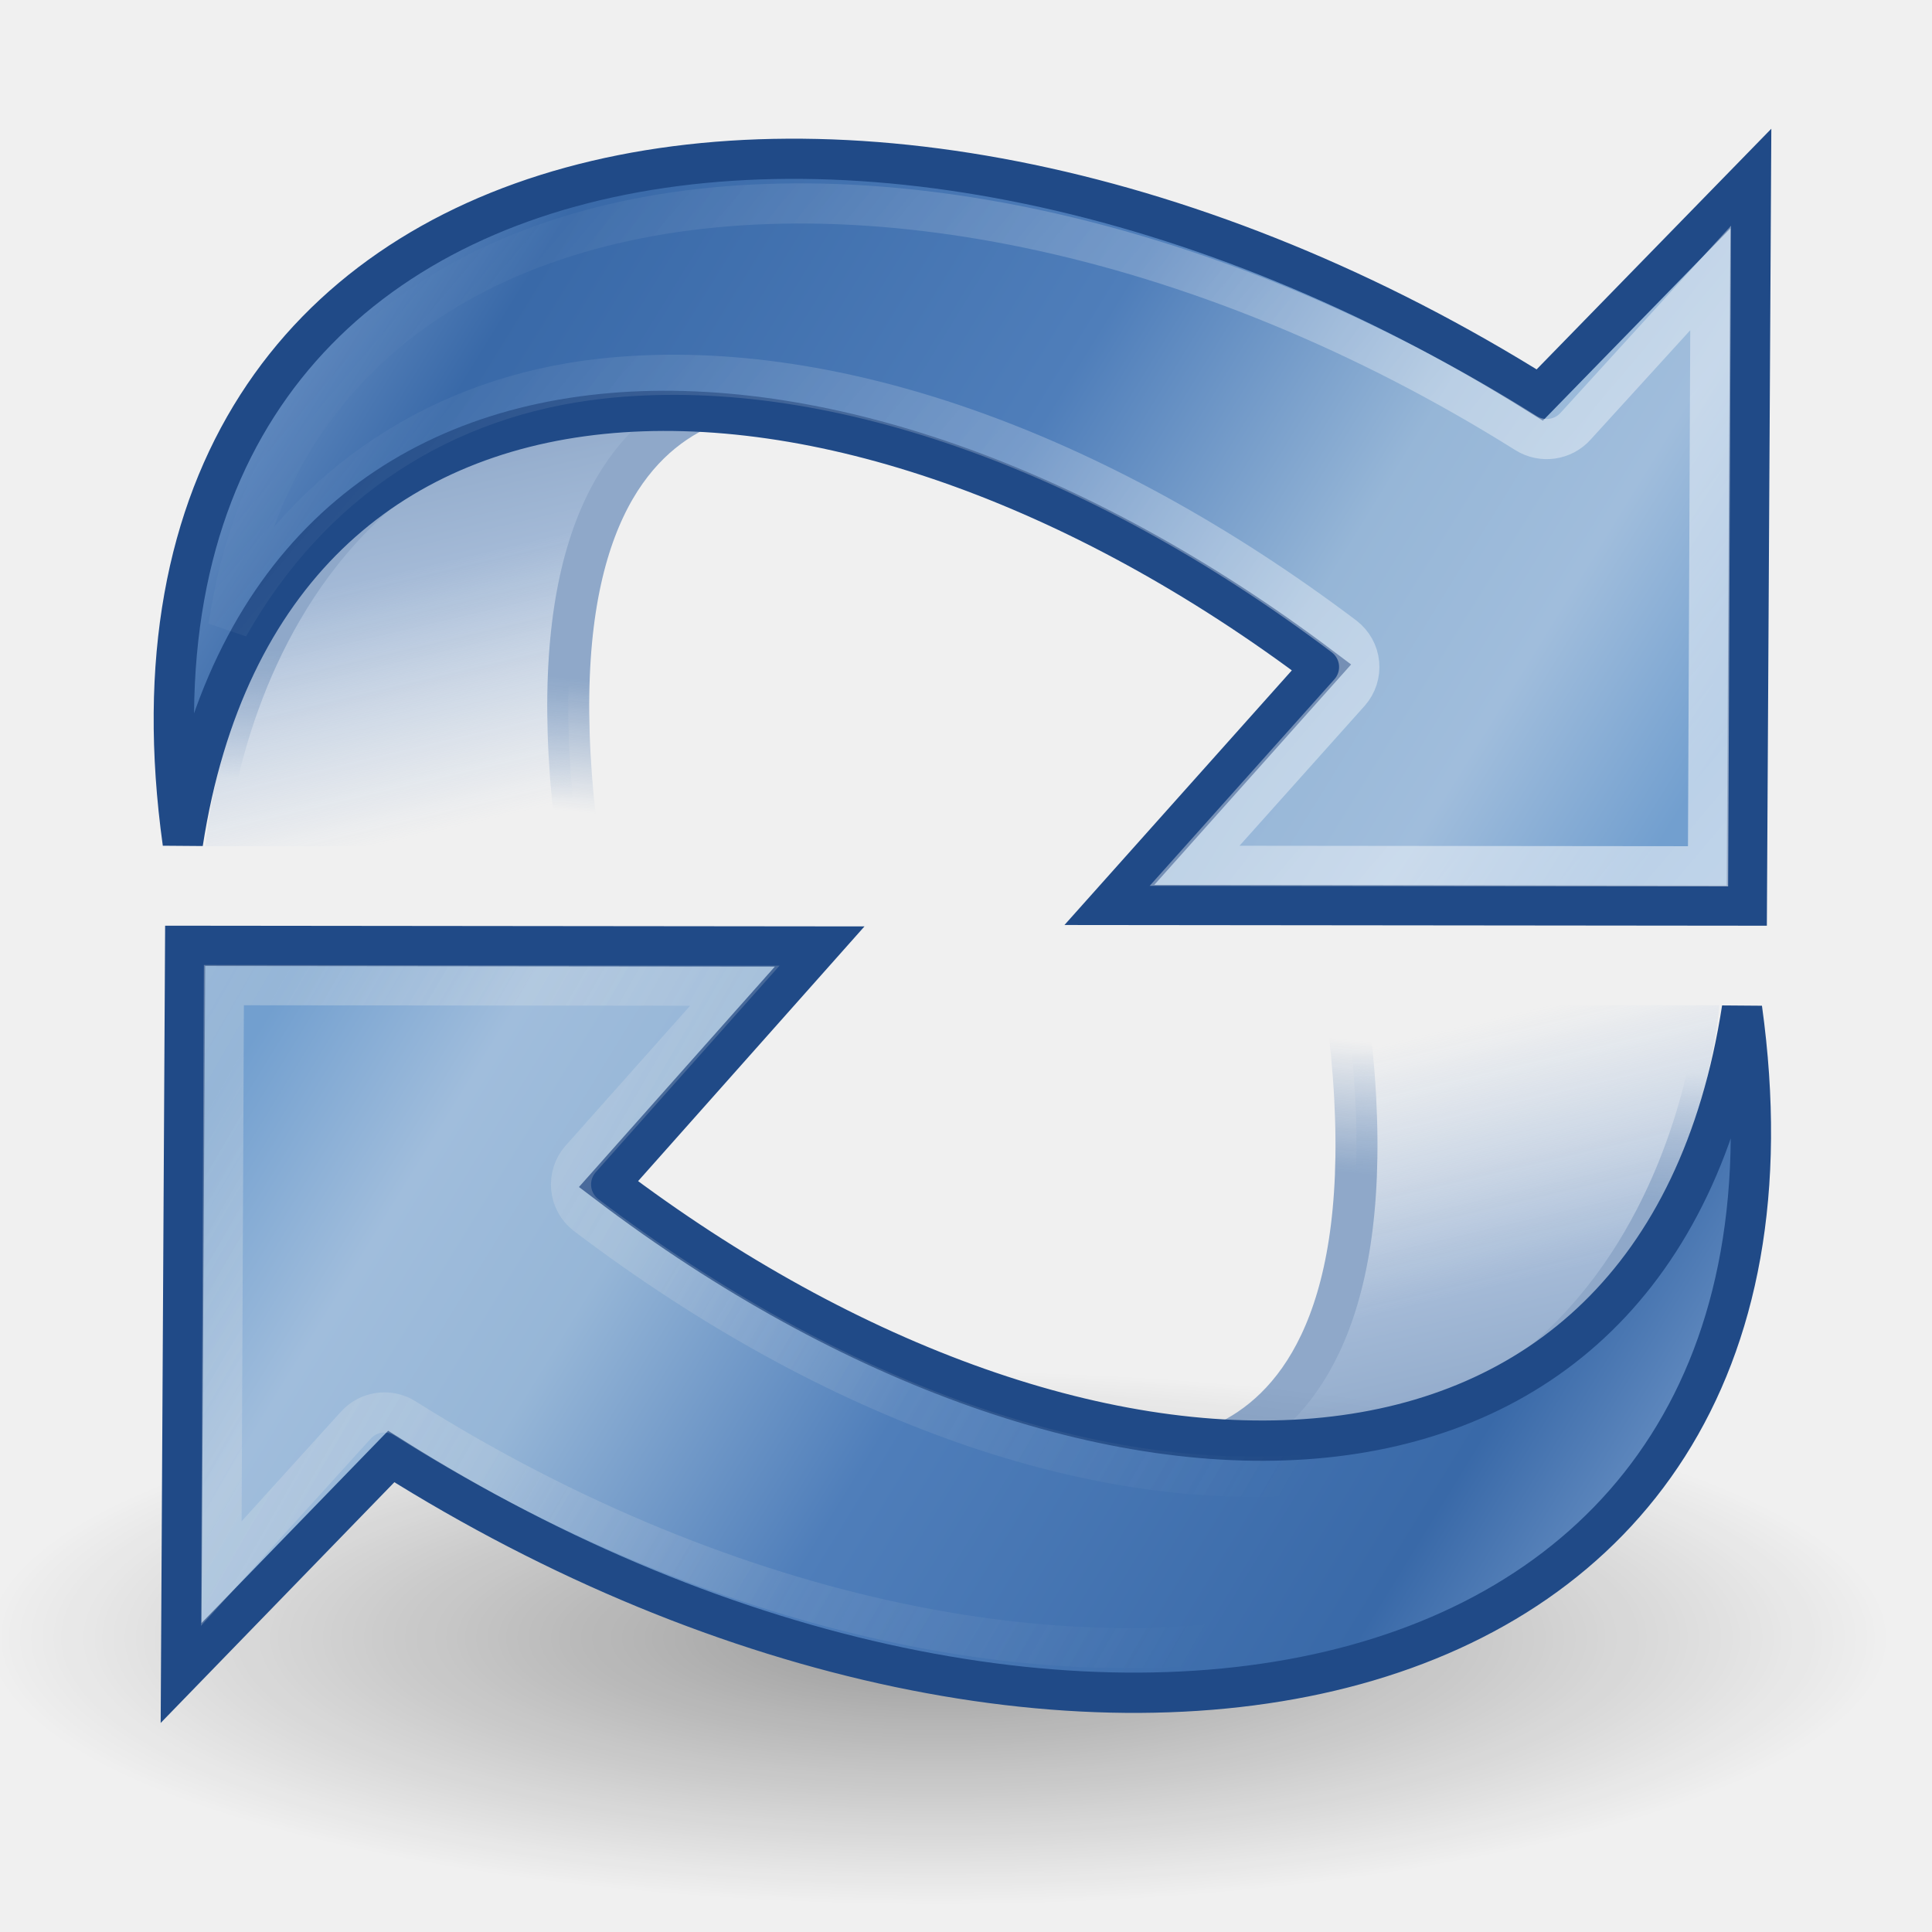
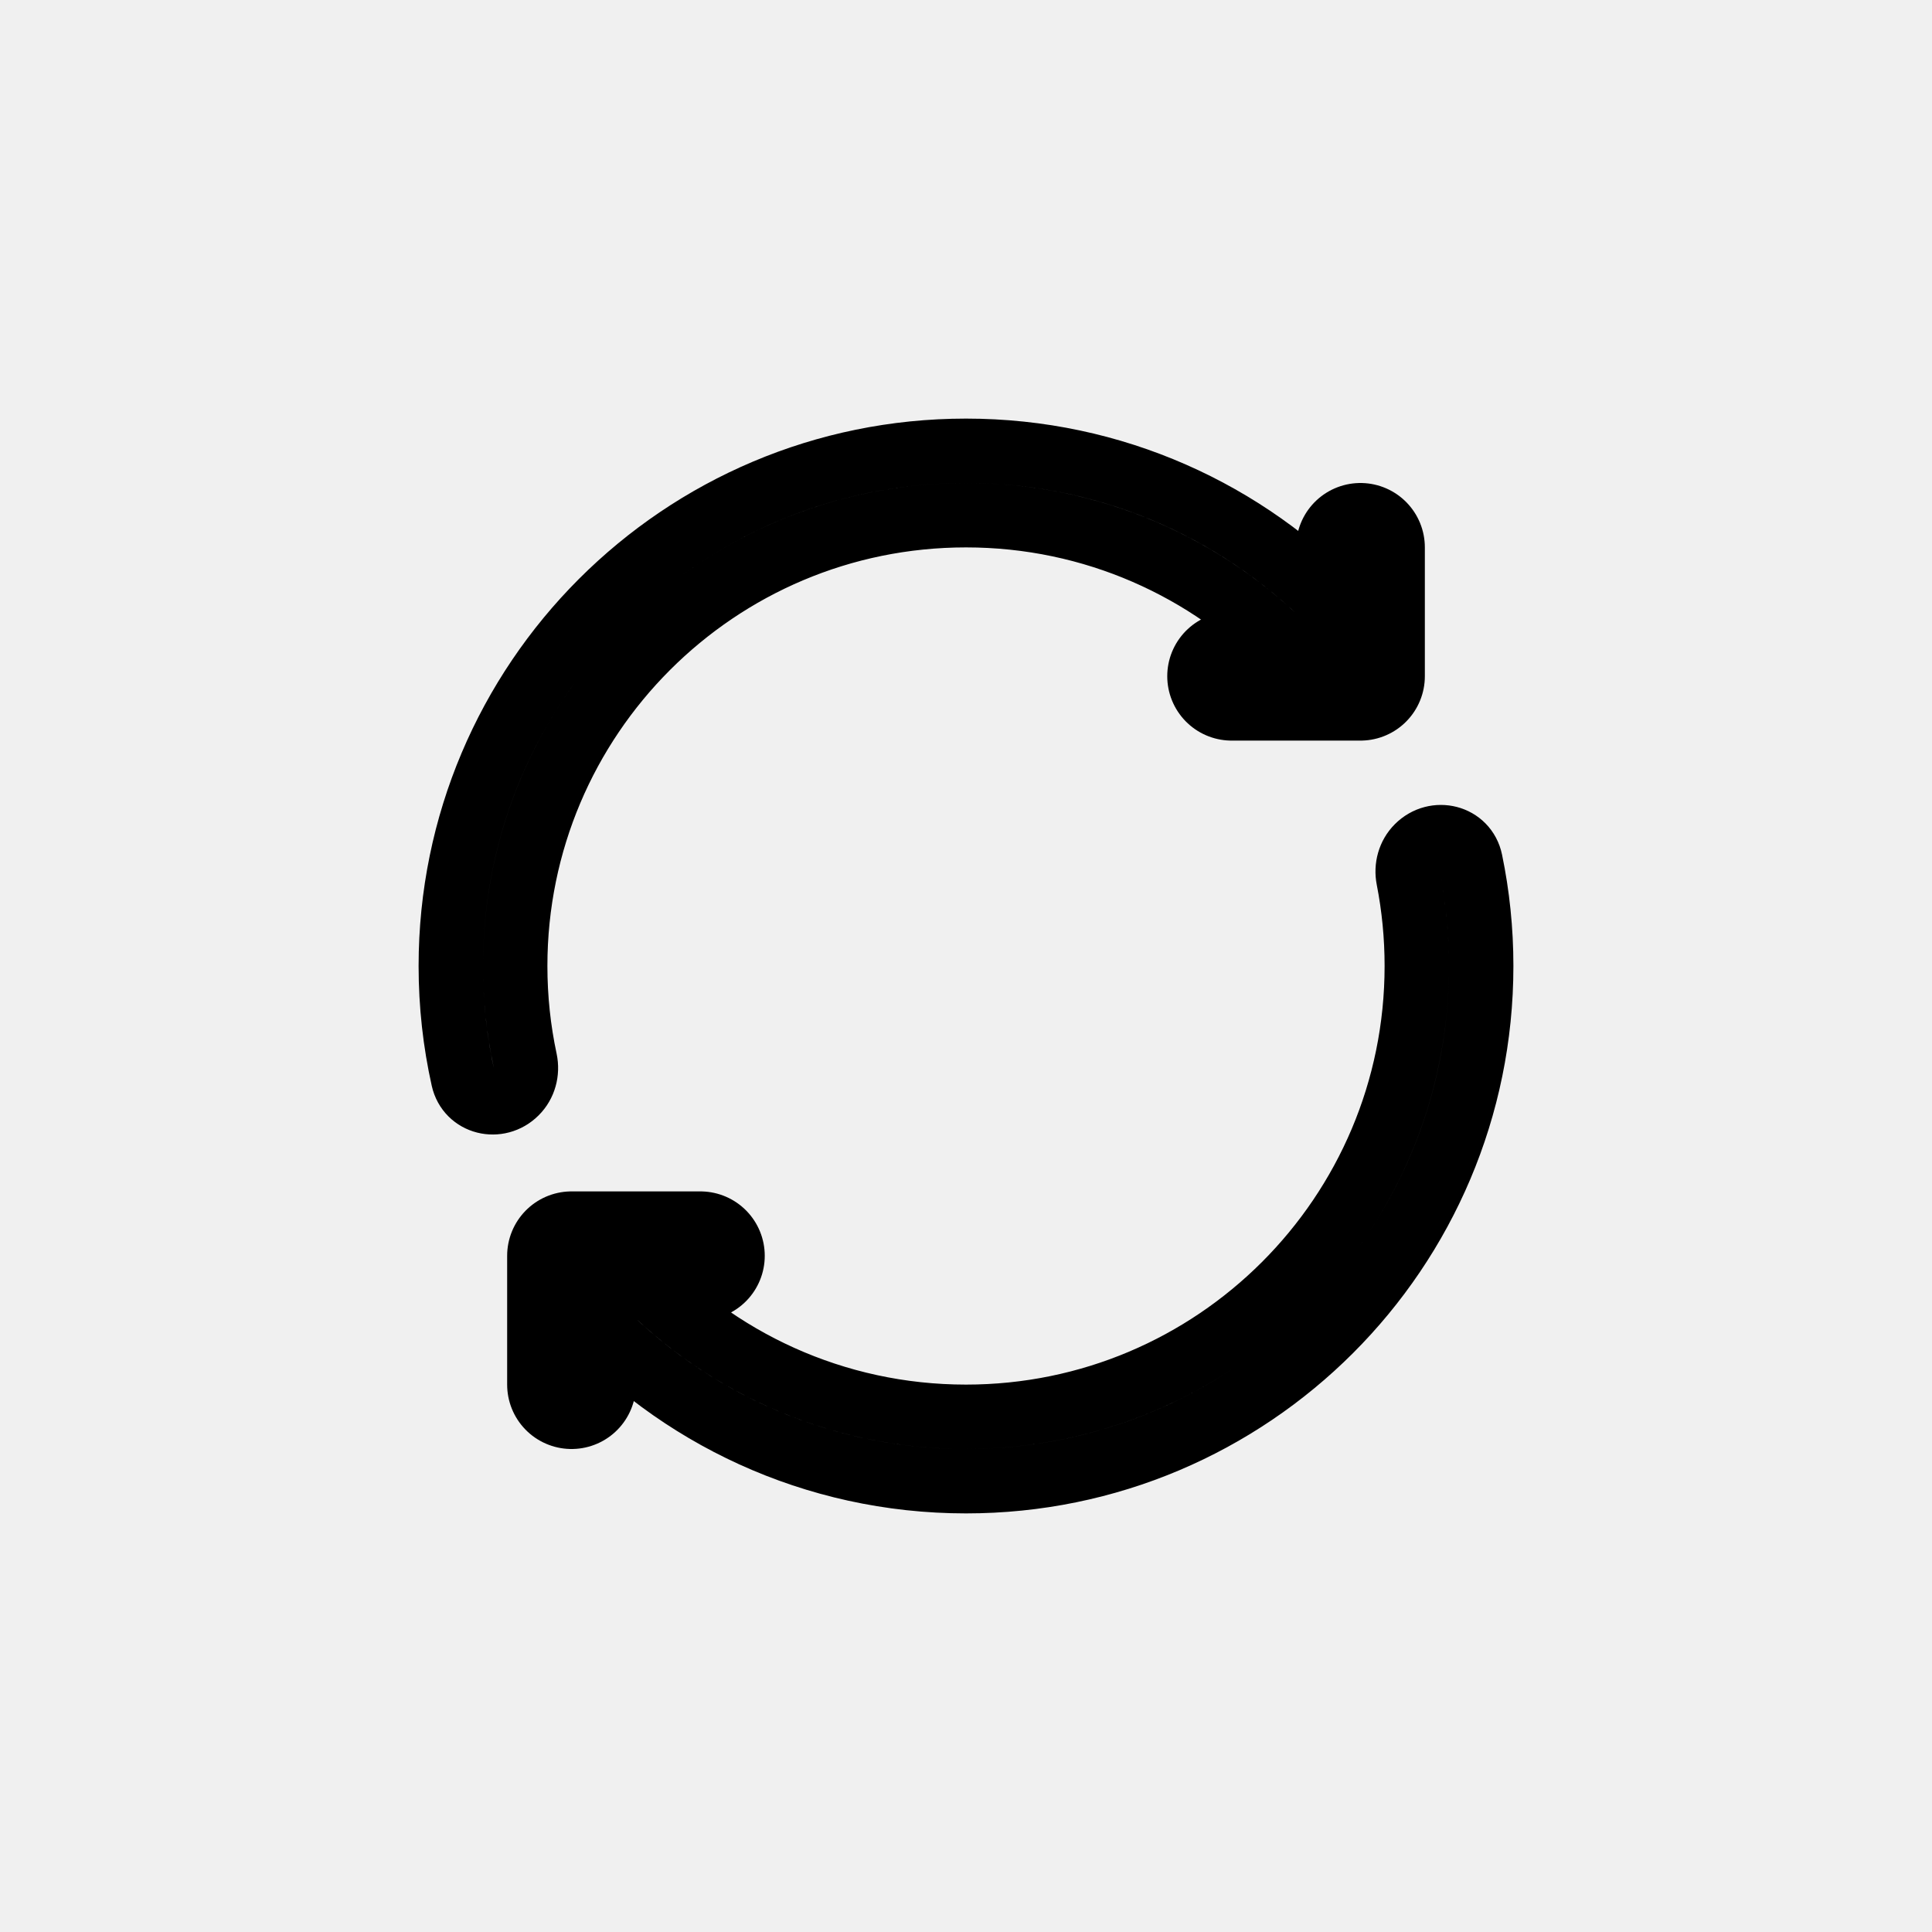
- <svg xmlns="http://www.w3.org/2000/svg" xmlns:xlink="http://www.w3.org/1999/xlink" width="512" height="512" viewBox="0 0 48 48" id="svg11300" version="1.0">
-   <defs id="defs3">
-     <linearGradient id="linearGradient5335">
-       <stop style="stop-color:#ffffff;stop-opacity:1;" offset="0" id="stop5337" />
-       <stop style="stop-color:#ffffff;stop-opacity:0;" offset="1" id="stop5339" />
-     </linearGradient>
-     <linearGradient id="linearGradient5313">
-       <stop id="stop5315" offset="0" style="stop-color:#99b8df;stop-opacity:1" />
-       <stop style="stop-color:#3969a8;stop-opacity:1;" offset="0.237" id="stop5333" />
-       <stop style="stop-color:#4f7eba;stop-opacity:1;" offset="0.547" id="stop5317" />
-       <stop id="stop5321" offset="0.746" style="stop-color:#96b6d7;stop-opacity:1" />
-       <stop style="stop-color:#a0bddc;stop-opacity:1" offset="0.873" id="stop5331" />
-       <stop id="stop5319" offset="1" style="stop-color:#729fcf;stop-opacity:1;" />
-     </linearGradient>
-     <linearGradient id="linearGradient8152">
-       <stop style="stop-color:#3465a4;stop-opacity:1;" offset="0" id="stop8154" />
-       <stop id="stop3174" offset="0.5" style="stop-color:#4f7eba;stop-opacity:1;" />
-       <stop style="stop-color:#729fcf;stop-opacity:1;" offset="1" id="stop8156" />
-     </linearGradient>
-     <linearGradient id="linearGradient3207">
-       <stop style="stop-color:#eeeeec;stop-opacity:0.471;" offset="0" id="stop3209" />
-       <stop style="stop-color:#eeeeec;stop-opacity:0;" offset="1" id="stop3211" />
-     </linearGradient>
-     <linearGradient id="linearGradient2847">
-       <stop style="stop-color:#3465a4;stop-opacity:1;" offset="0" id="stop2849" />
-       <stop style="stop-color:#3465a4;stop-opacity:0;" offset="1" id="stop2851" />
-     </linearGradient>
-     <linearGradient id="linearGradient2831">
-       <stop style="stop-color:#3465a4;stop-opacity:1;" offset="0" id="stop2833" />
-       <stop id="stop2855" offset="0.333" style="stop-color:#5b86be;stop-opacity:1;" />
-       <stop style="stop-color:#83a8d8;stop-opacity:0;" offset="1" id="stop2835" />
-     </linearGradient>
-     <linearGradient id="linearGradient8662">
-       <stop style="stop-color:#000000;stop-opacity:1;" offset="0" id="stop8664" />
-       <stop style="stop-color:#000000;stop-opacity:0;" offset="1" id="stop8666" />
-     </linearGradient>
-     <linearGradient xlink:href="#linearGradient2831" id="linearGradient1486" gradientUnits="userSpaceOnUse" gradientTransform="matrix(1.081866,0,0,1.116685,-0.8207482,-1.862243)" x1="13.479" y1="10.612" x2="15.419" y2="19.115" />
-     <linearGradient xlink:href="#linearGradient2847" id="linearGradient1488" gradientUnits="userSpaceOnUse" gradientTransform="matrix(-1.081866,0,0,-1.116685,50.09459,49.64485)" x1="37.128" y1="29.73" x2="37.403" y2="26.801" />
-     <radialGradient xlink:href="#linearGradient8662" id="radialGradient1503" gradientUnits="userSpaceOnUse" gradientTransform="matrix(1,0,0,0.536723,0,16.87306)" cx="24.837" cy="36.421" fx="24.837" fy="36.421" r="15.645" />
-     <linearGradient xlink:href="#linearGradient8152" id="linearGradient8158" x1="49.412" y1="37.904" x2="11.881" y2="19.776" gradientUnits="userSpaceOnUse" />
-     <linearGradient xlink:href="#linearGradient2831" id="linearGradient8170" gradientUnits="userSpaceOnUse" gradientTransform="matrix(-1.081866,0,0,-1.116685,48.63985,47.86224)" x1="13.479" y1="10.612" x2="15.419" y2="19.115" />
-     <linearGradient xlink:href="#linearGradient2847" id="linearGradient8172" gradientUnits="userSpaceOnUse" gradientTransform="matrix(1.081866,0,0,1.116685,-2.275485,-3.644854)" x1="37.128" y1="29.73" x2="37.403" y2="26.801" />
-     <linearGradient xlink:href="#linearGradient8152" id="linearGradient8174" gradientUnits="userSpaceOnUse" x1="49.412" y1="37.904" x2="11.881" y2="19.776" />
-     <linearGradient xlink:href="#linearGradient3207" id="linearGradient8178" gradientUnits="userSpaceOnUse" x1="5.893" y1="20.541" x2="45.199" y2="27.721" />
-     <linearGradient xlink:href="#linearGradient5313" id="linearGradient8180" gradientUnits="userSpaceOnUse" x1="61.573" y1="28.05" x2="10.969" y2="20.334" />
-     <linearGradient xlink:href="#linearGradient5335" id="linearGradient5341" x1="8.688" y1="25.266" x2="52.123" y2="25.266" gradientUnits="userSpaceOnUse" />
-   </defs>
-   <g id="layer1">
-     <path transform="matrix(-1.514648,0,0,-0.7917058,60.92324,69.52841)" d="M 40.482 36.421 A 15.645 8.397 0 1 1  9.192,36.421 A 15.645 8.397 0 1 1  40.482 36.421 z" id="path8660" style="opacity:0.361;color:#000000;fill:url(#radialGradient1503);fill-opacity:1;fill-rule:evenodd;stroke:none;stroke-width:1;stroke-linecap:butt;stroke-linejoin:miter;marker:none;marker-start:none;marker-mid:none;marker-end:none;stroke-miterlimit:10;stroke-dasharray:none;stroke-dashoffset:0;stroke-opacity:1;visibility:visible;display:inline;overflow:visible" />
-     <path style="color:#000000;fill:url(#linearGradient1486);fill-opacity:1;fill-rule:nonzero;stroke:url(#linearGradient1488);stroke-width:1.043;stroke-linecap:butt;stroke-linejoin:miter;marker:none;marker-start:none;marker-mid:none;marker-end:none;stroke-miterlimit:4;stroke-dasharray:none;stroke-dashoffset:0;stroke-opacity:1;visibility:visible;display:block;overflow:visible;opacity:0.518" d="M 20.478,9.771 C 20.478,9.771 12.633,7.944 14.368,21.024 L 5.103,21.024 C 5.103,21.024 6.009,7.538 20.478,9.771 z " id="path2865" />
-     <g id="g1878" transform="matrix(-0.6129282,-0.5154381,-0.5178496,0.610074,58.68616,13.91136)" style="fill:url(#linearGradient8158);fill-opacity:1;stroke:#204a87;stroke-width:1.249;stroke-miterlimit:4;stroke-dasharray:none;stroke-opacity:1">
-       <path id="path1880" d="M 45.862,50.274 C 62.924,34.963 47.15,15.93 22.761,12.514 L 22.114,3.152 L 7.614,20.51 L 22.703,33.232 C 22.703,33.232 22.455,23.347 22.455,23.347 C 41.29,24.34 54.776,35.675 45.862,50.274 z " style="opacity:1;color:#000000;fill:url(#linearGradient8180);fill-opacity:1;fill-rule:nonzero;stroke:#204a87;stroke-width:1.25;stroke-linecap:butt;stroke-linejoin:miter;marker:none;marker-start:none;marker-mid:none;marker-end:none;stroke-miterlimit:4;stroke-dasharray:none;stroke-dashoffset:0;stroke-opacity:1;visibility:visible;display:block;overflow:visible" />
-     </g>
-     <g style="fill:none;fill-opacity:1;stroke:url(#linearGradient5341);stroke-width:1.249;stroke-miterlimit:4;stroke-dasharray:none;stroke-opacity:1;opacity:0.548" transform="matrix(-0.612811,-0.5154406,-0.5177506,0.6100769,58.67563,13.91136)" id="g3185">
-       <path style="opacity:1;color:#000000;fill:none;fill-opacity:1;fill-rule:nonzero;stroke:url(#linearGradient5341);stroke-width:1.249;stroke-linecap:butt;stroke-linejoin:miter;marker:none;marker-start:none;marker-mid:none;marker-end:none;stroke-miterlimit:4;stroke-dasharray:none;stroke-dashoffset:0;stroke-opacity:1;visibility:visible;display:block;overflow:visible" id="path3189" d="M 21.062,6.312 L 9.312,20.344 L 21.469,30.594 C 21.397,27.755 21.281,23.375 21.281,23.375 C 21.275,23.044 21.406,22.726 21.643,22.495 C 21.879,22.264 22.201,22.142 22.531,22.156 C 32.17,22.668 40.441,25.773 45.281,30.875 C 48.676,34.454 50.102,39.132 49.125,44.219 C 50.368,42.206 51.108,40.195 51.375,38.219 C 51.87,34.554 50.857,30.947 48.562,27.594 C 43.974,20.888 34.237,15.362 22.312,13.688 C 21.732,13.606 21.296,13.117 21.281,12.531 L 21.062,6.312 z " transform="translate(1.0080026e-6,8.5223784e-7)" />
-     </g>
-     <g id="g2424" transform="matrix(0.190868,0.16126,0.16126,-0.190868,-0.719083,15.30613)" style="opacity:0.5;fill:none;fill-opacity:1;stroke:#ffffff;stroke-opacity:1" />
-     <path id="path8160" d="M 27.341,36.229 C 27.341,36.229 35.186,38.056 33.451,24.976 L 42.716,24.976 C 42.716,24.976 41.811,38.462 27.341,36.229 z " style="color:#000000;fill:url(#linearGradient8170);fill-opacity:1;fill-rule:nonzero;stroke:url(#linearGradient8172);stroke-width:1.043;stroke-linecap:butt;stroke-linejoin:miter;marker:none;marker-start:none;marker-mid:none;marker-end:none;stroke-miterlimit:4;stroke-dasharray:none;stroke-dashoffset:0;stroke-opacity:1;visibility:visible;display:block;overflow:visible;opacity:0.518" />
-     <g style="fill:url(#linearGradient8174);fill-opacity:1;stroke:#204a87;stroke-width:1.249;stroke-miterlimit:4;stroke-dasharray:none;stroke-opacity:1" transform="matrix(0.6101332,0.5154999,0.5154881,-0.6101471,-10.61802,32.08856)" id="g8162">
-       <path style="opacity:1;color:#000000;fill:url(#linearGradient8180);fill-opacity:1;fill-rule:nonzero;stroke:#204a87;stroke-width:1.253;stroke-linecap:butt;stroke-linejoin:miter;marker:none;marker-start:none;marker-mid:none;marker-end:none;stroke-miterlimit:4;stroke-dasharray:none;stroke-dashoffset:0;stroke-opacity:1;visibility:visible;display:block;overflow:visible;enable-background:accumulate" d="M 45.862,50.274 C 62.924,34.963 47.15,15.93 22.761,12.514 L 22.114,3.152 L 7.614,20.51 L 22.703,33.232 C 22.703,33.232 22.455,23.347 22.455,23.347 C 41.29,24.34 54.776,35.675 45.862,50.274 z " id="path8164" />
-     </g>
-     <g id="g8166" transform="matrix(0.6128107,0.5154406,0.5177504,-0.6100769,-10.85651,32.08863)" style="fill:none;fill-opacity:1;stroke:#204a87;stroke-width:1.249;stroke-miterlimit:4;stroke-dasharray:none;stroke-opacity:1">
-       <path transform="matrix(0.9972307,-2.4605589e-3,-2.4605593e-3,0.9980642,0.2457029,0.2077351)" d="M 21.062,6.312 L 9.312,20.344 L 21.469,30.594 C 21.397,27.755 21.281,23.375 21.281,23.375 C 21.275,23.044 21.406,22.726 21.643,22.495 C 21.879,22.264 22.201,22.142 22.531,22.156 C 32.17,22.668 40.441,25.773 45.281,30.875 C 48.676,34.454 50.102,39.132 49.125,44.219 C 50.368,42.206 51.108,40.195 51.375,38.219 C 51.87,34.554 50.857,30.947 48.562,27.594 C 43.974,20.888 34.237,15.362 22.312,13.688 C 21.732,13.606 21.296,13.117 21.281,12.531 L 21.062,6.312 z " id="path8168" style="opacity:1;color:#000000;fill:none;fill-opacity:1;fill-rule:nonzero;stroke:url(#linearGradient8178);stroke-width:1.25;stroke-linecap:butt;stroke-linejoin:miter;marker:none;marker-start:none;marker-mid:none;marker-end:none;stroke-miterlimit:4;stroke-dasharray:none;stroke-dashoffset:0;stroke-opacity:0.706;visibility:visible;display:block;overflow:visible" />
-     </g>
-   </g>
+ <svg xmlns="http://www.w3.org/2000/svg" width="30" height="30" viewBox="0 0 30 30" fill="none">
+   <path fill-rule="evenodd" clip-rule="evenodd" d="M22.013 13.151C21.885 13.279 21.834 13.465 21.869 13.643C21.955 14.082 22 14.536 22 15C22 18.866 18.866 22 15 22C12.954 22 11.113 21.122 9.833 19.722C9.631 19.502 9.284 19.479 9.073 19.69C8.894 19.869 8.877 20.155 9.046 20.344C10.511 21.974 12.636 23 15 23C19.418 23 23 19.418 23 15C23 14.442 22.943 13.898 22.834 13.372C22.755 12.99 22.289 12.875 22.013 13.151ZM20.789 10.161C20.971 9.978 20.985 9.685 20.807 9.497C19.349 7.959 17.287 7 15 7C10.582 7 7 10.582 7 15C7 15.601 7.066 16.187 7.192 16.751C7.276 17.128 7.738 17.238 8.011 16.965C8.142 16.835 8.192 16.646 8.154 16.465C8.053 15.993 8 15.503 8 15C8 11.134 11.134 8 15 8C16.978 8 18.765 8.821 20.038 10.14C20.241 10.351 20.581 10.369 20.789 10.161Z" stroke="black" />
+   <path d="M21.125 8.5V10.5H19.125" stroke="black" stroke-width="2" stroke-linecap="round" stroke-linejoin="round" />
+   <path d="M10.875 19.5H8.875V21.5" stroke="black" stroke-width="2" stroke-linecap="round" stroke-linejoin="round" />
</svg>
